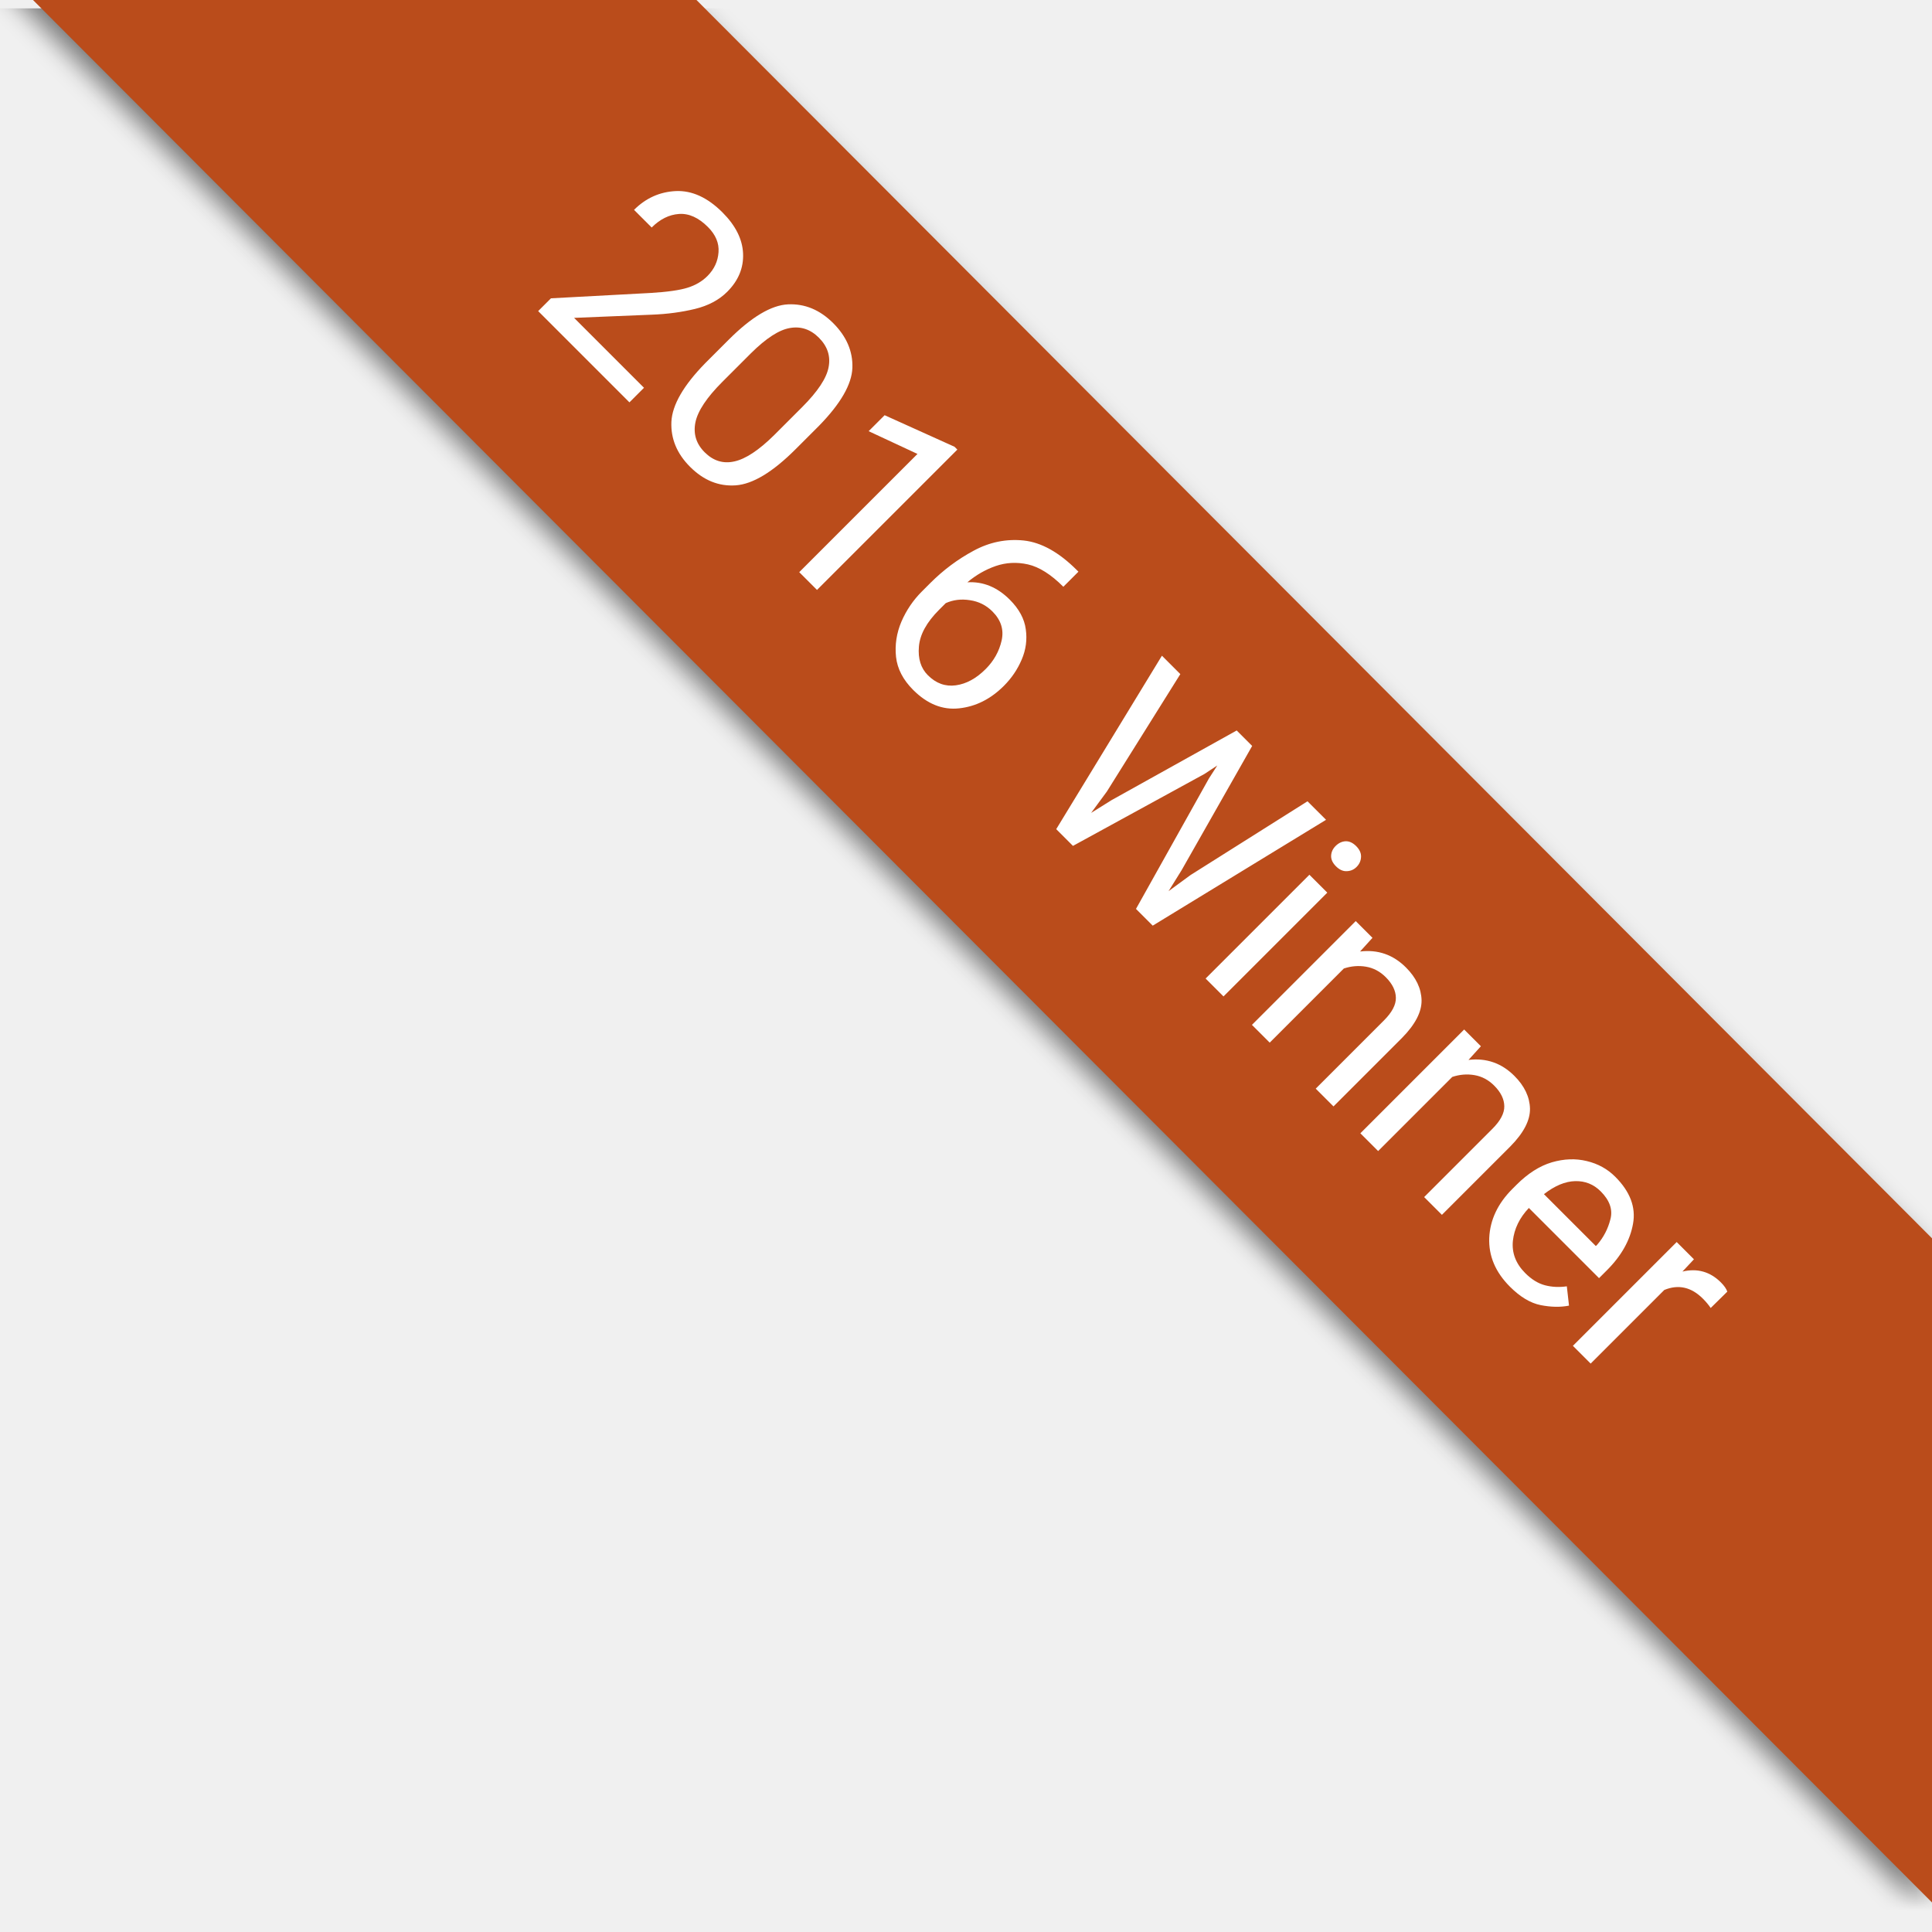
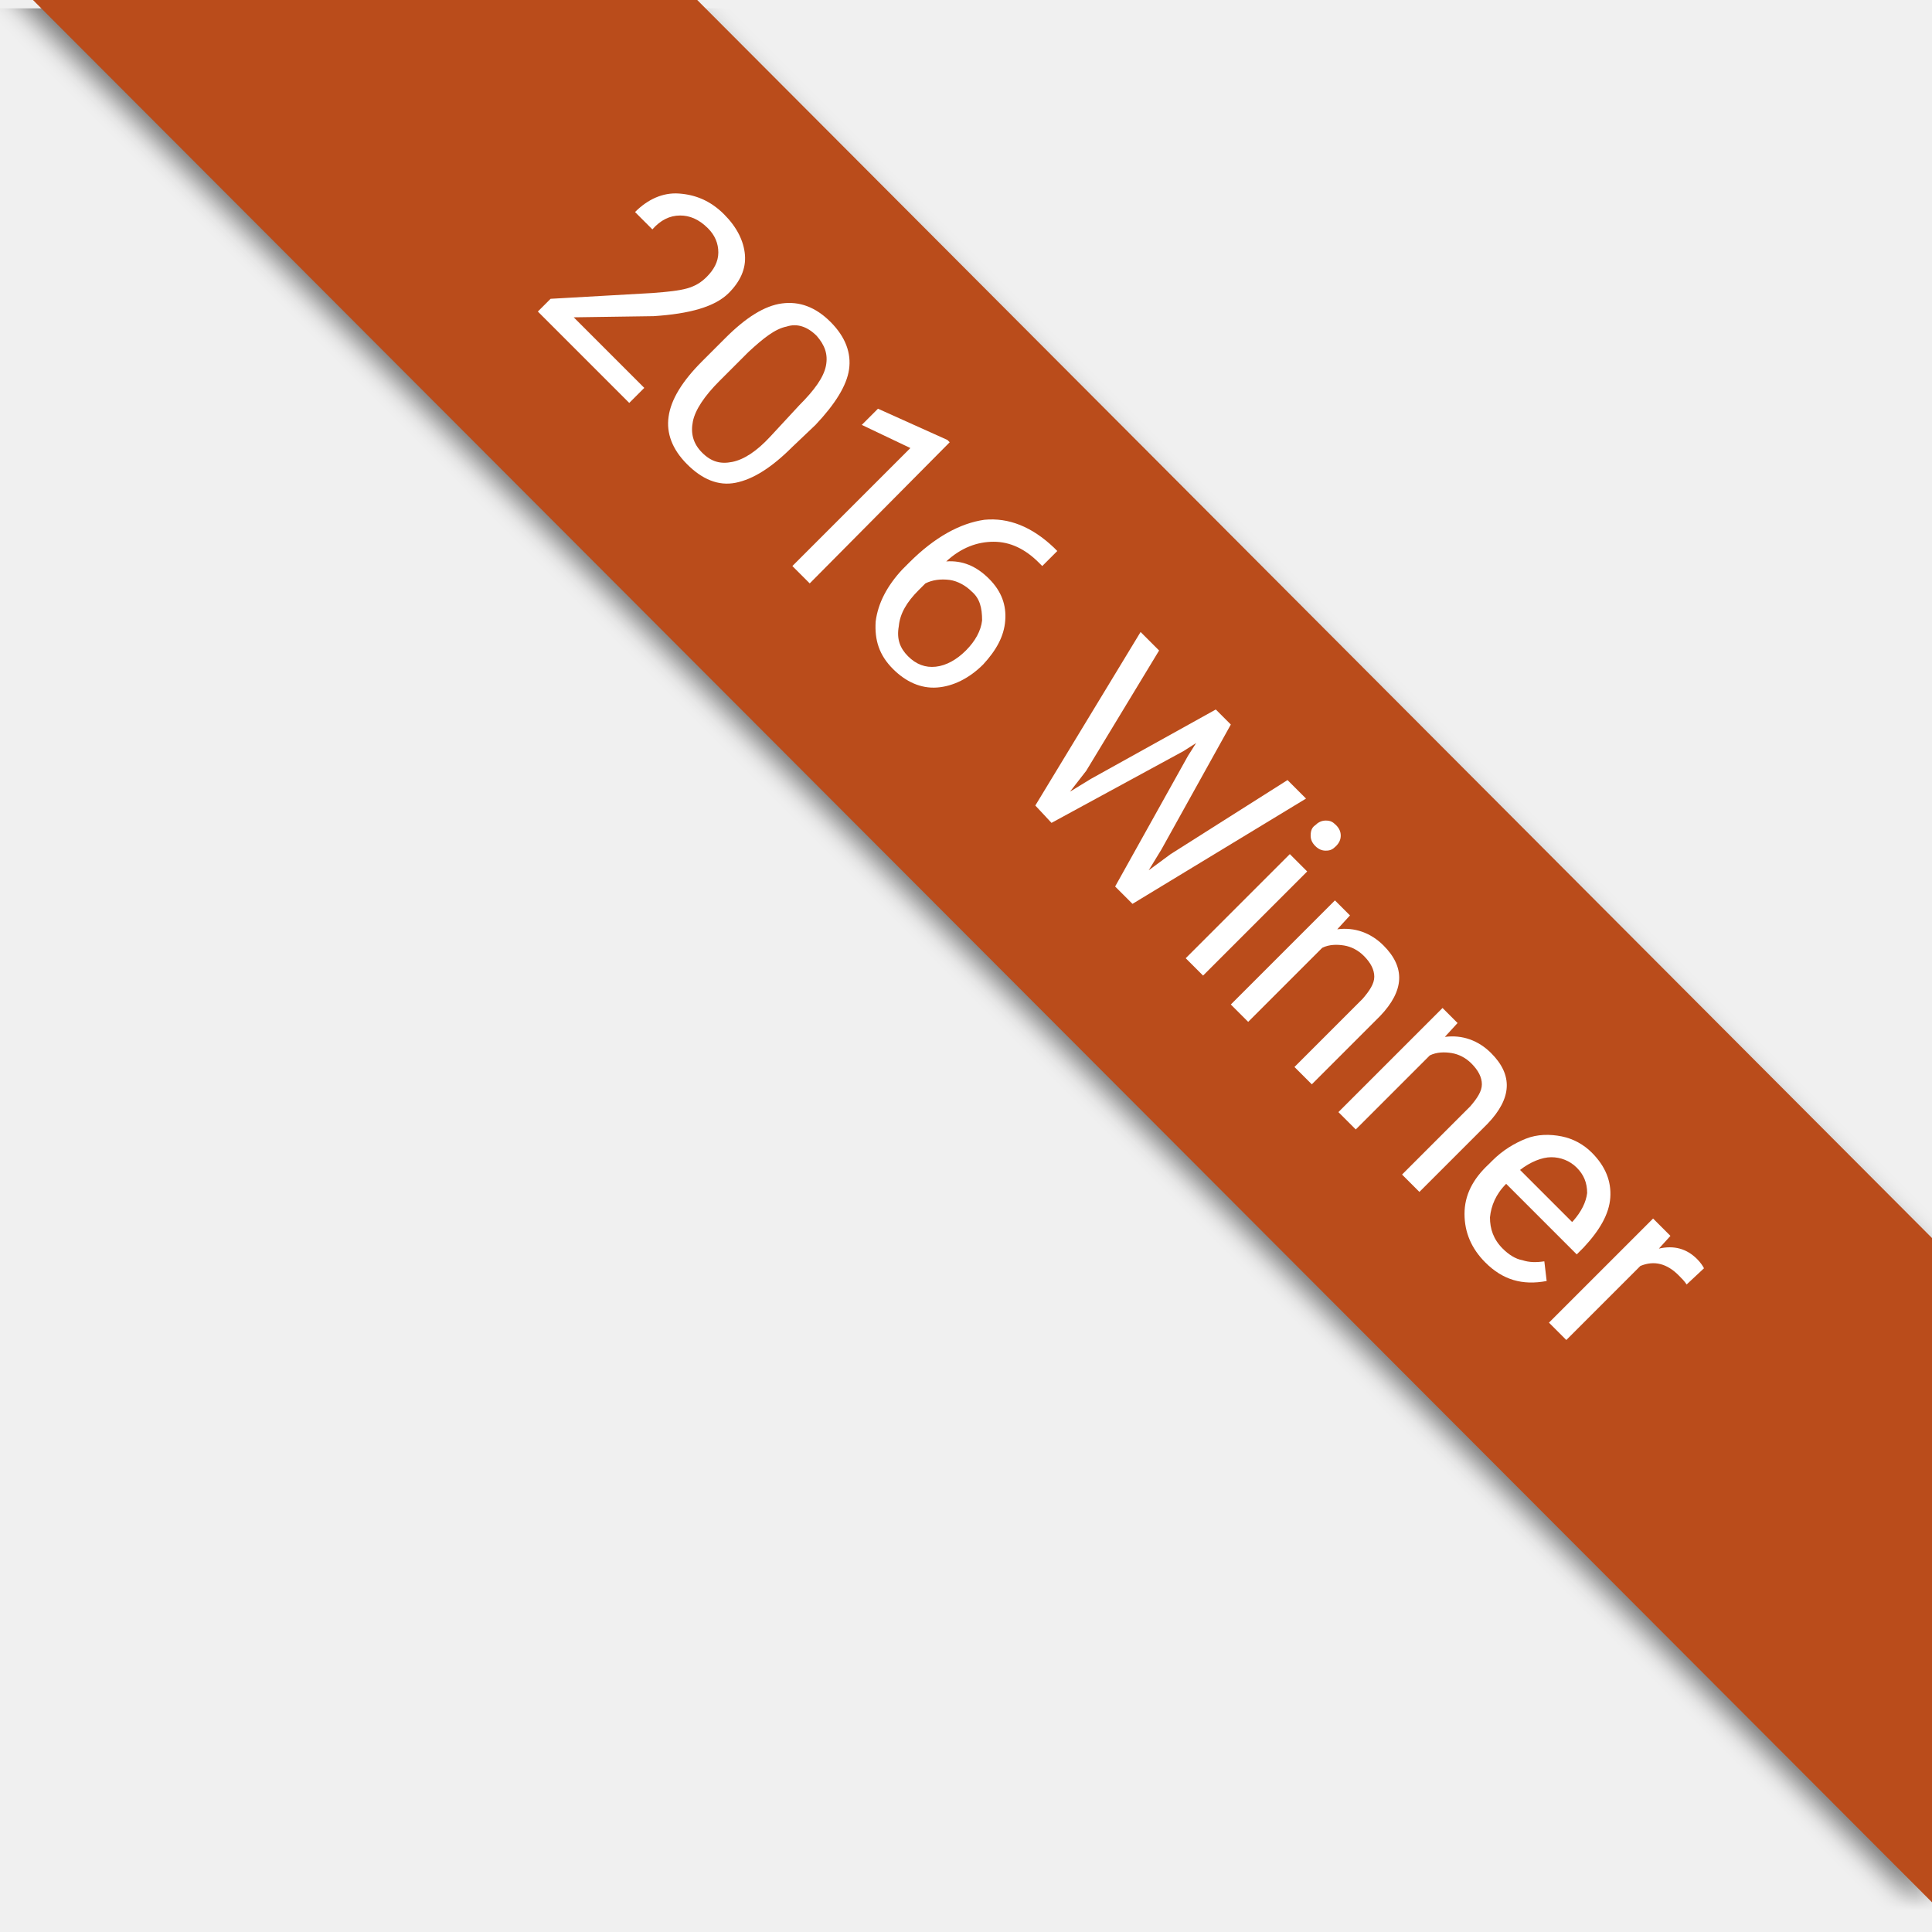
- <svg xmlns="http://www.w3.org/2000/svg" xmlns:xlink="http://www.w3.org/1999/xlink" width="167px" height="167px" viewBox="0 0 167 167" version="1.1">
-   <defs>
-     <polygon id="path-1" points="76.702 -18.985 117.254 21.669 117.083 173.105 76.489 213.699" />
-     <filter x="-11.0%" y="-1.5%" width="117.2%" height="103.0%" filterUnits="objectBoundingBox" id="filter-2">
-       <feOffset dx="-1" dy="0" in="SourceAlpha" result="shadowOffsetOuter1" />
-       <feGaussianBlur stdDeviation="1" in="shadowOffsetOuter1" result="shadowBlurOuter1" />
-       <feColorMatrix values="0 0 0 0 0   0 0 0 0 0   0 0 0 0 0  0 0 0 0.5 0" type="matrix" in="shadowBlurOuter1" />
-     </filter>
-   </defs>
-   <g id="Thumbnails" stroke="none" stroke-width="1" fill="none" fill-rule="evenodd">
+ <svg xmlns="http://www.w3.org/2000/svg" version="1.1" id="Layer_1" x="0px" y="0px" viewBox="0 0 167 167" style="enable-background:new 0 0 167 167;" xml:space="preserve">
+   <style type="text/css">
+ 	.st0{filter:url(#filter-2);}
+ 	.st1{fill:#BA4C1B;}
+ 	.st2{enable-background:new    ;}
+ 	.st3{fill:#FFFFFF;}
+ </style>
+   <filter filterUnits="objectBoundingBox" height="103.0%" id="filter-2" width="117.2%" x="-11.0%" y="-1.5%">
+     <feOffset dx="-1" dy="0" in="SourceAlpha" result="shadowOffsetOuter1" />
+     <feGaussianBlur in="shadowOffsetOuter1" result="shadowBlurOuter1" stdDeviation="1" />
+     <feColorMatrix in="shadowBlurOuter1" type="matrix" values="0 0 0 0 0   0 0 0 0 0   0 0 0 0 0  0 0 0 0.5 0" />
+   </filter>
+   <g id="Thumbnails">
    <g id="alternatives_TDC_thumb" transform="translate(-133, 0)">
-       <g id="2016_Banner_Orange" transform="translate(135.2913, -29.57158)">
+       <g id="_x32_016_x5F_Banner_x5F_Orange" transform="translate(135.2913, -29.57158)">
        <g id="Rectangle-2" transform="translate(96.87156, 97.35684) rotate(-45) translate(-96.87156, -97.35684) ">
-           <use fill="black" fill-opacity="1" filter="url(#filter-2)" xlink:href="#path-1" />
-           <use fill="#BA4C1B" fill-rule="evenodd" xlink:href="#path-1" />
+           <g class="st0">
+             <polygon id="path-1_2_" points="76.7,-19 117.3,21.7 117.1,173.1 76.5,213.7      " />
+           </g>
+           <g>
+             <polygon id="path-1_1_" class="st1" points="76.7,-19 117.3,21.7 117.1,173.1 76.5,213.7      " />
+           </g>
        </g>
-         <text id="2016-Winner" transform="translate(97.05214, 96.55808) rotate(45) translate(-97.05214, -96.55808) " font-family="Roboto-Regular, Roboto" font-size="24" font-weight="normal" fill="#FFFFFF">
-           <tspan x="29.91" y="105.558">2016 Winner</tspan>
-         </text>
+         <g class="st2">
+           <path class="st3" d="M52.1,64.4l-7.9-7.9l1.1-1.1l8.8-0.5c1.3-0.1,2.3-0.2,3-0.4c0.7-0.2,1.2-0.5,1.7-1c0.6-0.6,1-1.3,1-2.1      c0-0.8-0.3-1.5-0.9-2.1c-0.8-0.8-1.6-1.1-2.4-1.1c-0.9,0-1.7,0.4-2.4,1.2l-1.5-1.5c1.1-1.1,2.4-1.7,3.8-1.6s2.7,0.6,3.9,1.8      c1.1,1.1,1.7,2.3,1.8,3.5s-0.4,2.3-1.4,3.3c-1.2,1.2-3.4,1.8-6.5,2L47.3,57l6.1,6.1L52.1,64.4z" />
+           <path class="st3" d="M66.2,68.2c-1.8,1.8-3.4,2.8-4.9,3.1s-2.9-0.3-4.2-1.6c-1.3-1.3-1.8-2.7-1.6-4.1c0.2-1.5,1.2-3.1,2.9-4.8      l2-2c1.8-1.8,3.4-2.8,4.9-3c1.5-0.2,2.9,0.3,4.2,1.6c1.3,1.3,1.8,2.7,1.6,4.1s-1.2,3-2.9,4.8L66.2,68.2z M66.8,64.6      c1.3-1.3,2.1-2.4,2.3-3.4c0.2-1-0.1-1.8-0.8-2.6c-0.8-0.8-1.7-1.1-2.6-0.8c-1,0.2-2,1-3.3,2.2l-2.5,2.5      c-1.3,1.3-2.1,2.5-2.3,3.5s0,1.9,0.8,2.7c0.8,0.8,1.6,1,2.6,0.8s2.1-0.9,3.3-2.2L66.8,64.6z" />
+           <path class="st3" d="M67.7,80l-1.5-1.5l10.2-10.2l-4.2-2l1.4-1.4l6,2.7l0.2,0.2L67.7,80z" />
+           <path class="st3" d="M89.1,77.2l-1.3,1.3l-0.3-0.3c-1.2-1.2-2.5-1.8-3.9-1.8c-1.4,0-2.8,0.5-4.1,1.7c1.4-0.1,2.6,0.4,3.7,1.5      c1.1,1.1,1.5,2.3,1.4,3.6c-0.1,1.4-0.8,2.6-1.9,3.8c-1.2,1.2-2.6,1.9-4,2s-2.7-0.5-3.8-1.6c-1.2-1.2-1.6-2.5-1.5-4.1      c0.2-1.6,1-3.1,2.3-4.5l0.6-0.6c2.2-2.2,4.4-3.4,6.5-3.7c2.1-0.2,4.1,0.6,6,2.4L89.1,77.2z M81.7,80.7c-0.5-0.5-1.2-0.9-1.9-1      c-0.8-0.1-1.5,0-2.1,0.3l-0.6,0.6c-1,1-1.6,2-1.7,3.1c-0.2,1.1,0.1,1.9,0.8,2.6c0.7,0.7,1.5,1,2.4,0.9s1.8-0.6,2.6-1.4      c0.8-0.8,1.3-1.7,1.4-2.6C82.6,82.1,82.4,81.3,81.7,80.7z" />
+           <path class="st3" d="M91.6,96.2L90.2,98l1.8-1.1l10.8-6l1.3,1.3L98.1,103l-1.1,1.8l1.9-1.4l10.1-6.4l1.6,1.6l-15,9.1l-1.5-1.5      l6.3-11.3l0.7-1.1l-1.1,0.7l-11.4,6.2l-1.4-1.5l9.1-15l1.6,1.6L91.6,96.2z" />
+           <path class="st3" d="M101.7,113.9l-1.5-1.5l9-9l1.5,1.5L101.7,113.9z M111.4,100.9c0.2-0.2,0.5-0.4,0.9-0.4s0.6,0.1,0.9,0.4      c0.3,0.3,0.4,0.6,0.4,0.9c0,0.3-0.1,0.6-0.4,0.9s-0.5,0.4-0.9,0.4c-0.3,0-0.6-0.1-0.9-0.4c-0.3-0.3-0.4-0.6-0.4-0.9      C111,101.4,111.1,101.1,111.4,100.9z" />
+           <path class="st3" d="M114.4,108.7l-1.1,1.2c1.5-0.2,2.9,0.3,4,1.4c1.9,1.9,1.8,3.9-0.3,6.1l-5.9,5.9l-1.5-1.5l5.9-5.9      c0.6-0.7,1-1.3,1-1.9c0-0.6-0.3-1.2-0.9-1.8c-0.5-0.5-1.1-0.8-1.7-0.9c-0.6-0.1-1.3-0.1-1.9,0.2l-6.4,6.4l-1.5-1.5l9-9      L114.4,108.7z" />
+           <path class="st3" d="M123.7,118l-1.1,1.2c1.5-0.2,2.9,0.3,4,1.4c1.9,1.9,1.8,3.9-0.3,6.1l-5.9,5.9l-1.5-1.5l5.9-5.9      c0.6-0.7,1-1.3,1-1.9c0-0.6-0.3-1.2-0.9-1.8c-0.5-0.5-1.1-0.8-1.7-0.9c-0.6-0.1-1.3-0.1-1.9,0.2l-6.4,6.4l-1.5-1.5l9-9      L123.7,118z" />
+           <path class="st3" d="M126.1,138.7c-1.2-1.2-1.8-2.6-1.8-4.2s0.7-3,2.1-4.3l0.3-0.3c0.9-0.9,1.9-1.5,2.9-1.9      c1-0.4,2.1-0.4,3.1-0.2c1,0.2,1.9,0.7,2.6,1.4c1.2,1.2,1.7,2.5,1.6,3.9s-0.9,2.8-2.3,4.3l-0.6,0.6l-6.1-6.1      c-0.9,0.9-1.3,1.9-1.4,2.9c0,1,0.3,1.9,1.1,2.7c0.5,0.5,1.1,0.9,1.7,1c0.6,0.2,1.2,0.2,1.9,0.1l0.2,1.7      C129.3,140.7,127.6,140.2,126.1,138.7z M134,130.5c-0.6-0.6-1.4-0.9-2.2-0.9s-1.8,0.4-2.7,1.1l4.5,4.5l0.1-0.1      c0.7-0.8,1.1-1.6,1.2-2.4C134.9,131.8,134.6,131.1,134,130.5z" />
+           <path class="st3" d="M143.5,140.6c-0.2-0.3-0.4-0.5-0.7-0.8c-1-1-2.1-1.3-3.3-0.8l-6.4,6.4l-1.5-1.5l9-9l1.5,1.5l-1,1.1      c1.3-0.3,2.4,0,3.3,0.9c0.3,0.3,0.5,0.6,0.6,0.8L143.5,140.6z" />
+         </g>
      </g>
    </g>
  </g>
</svg>
